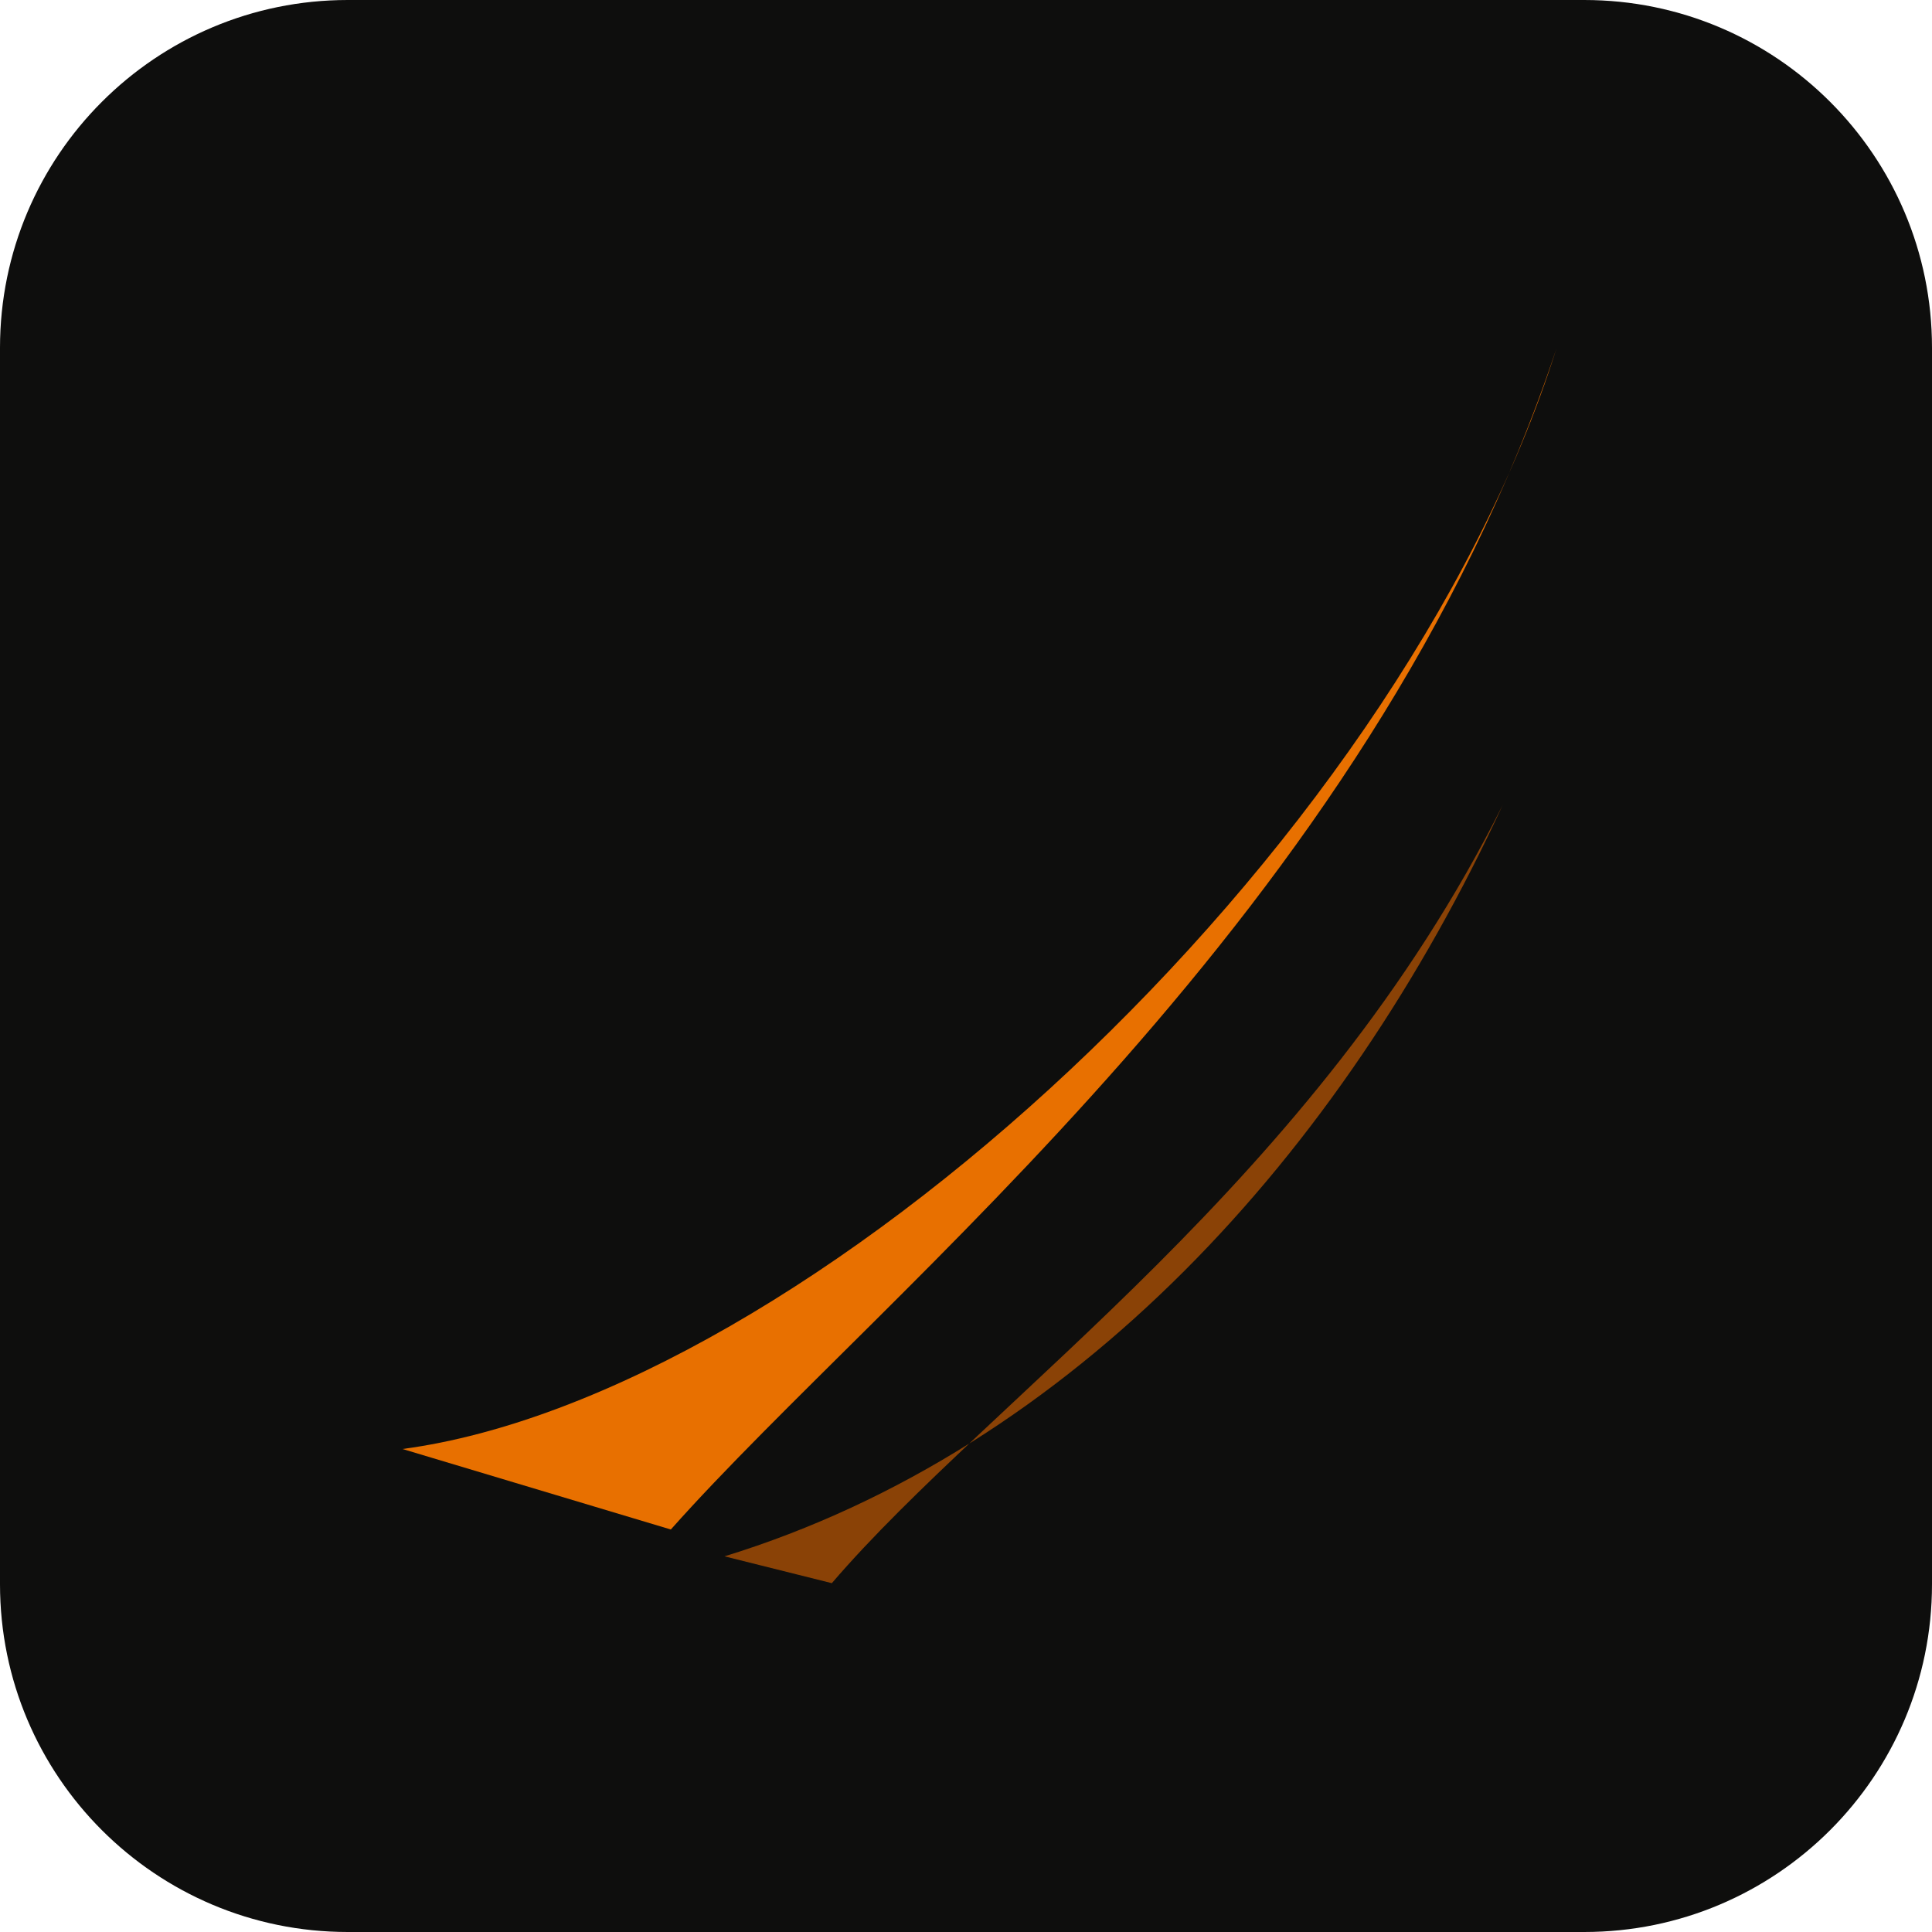
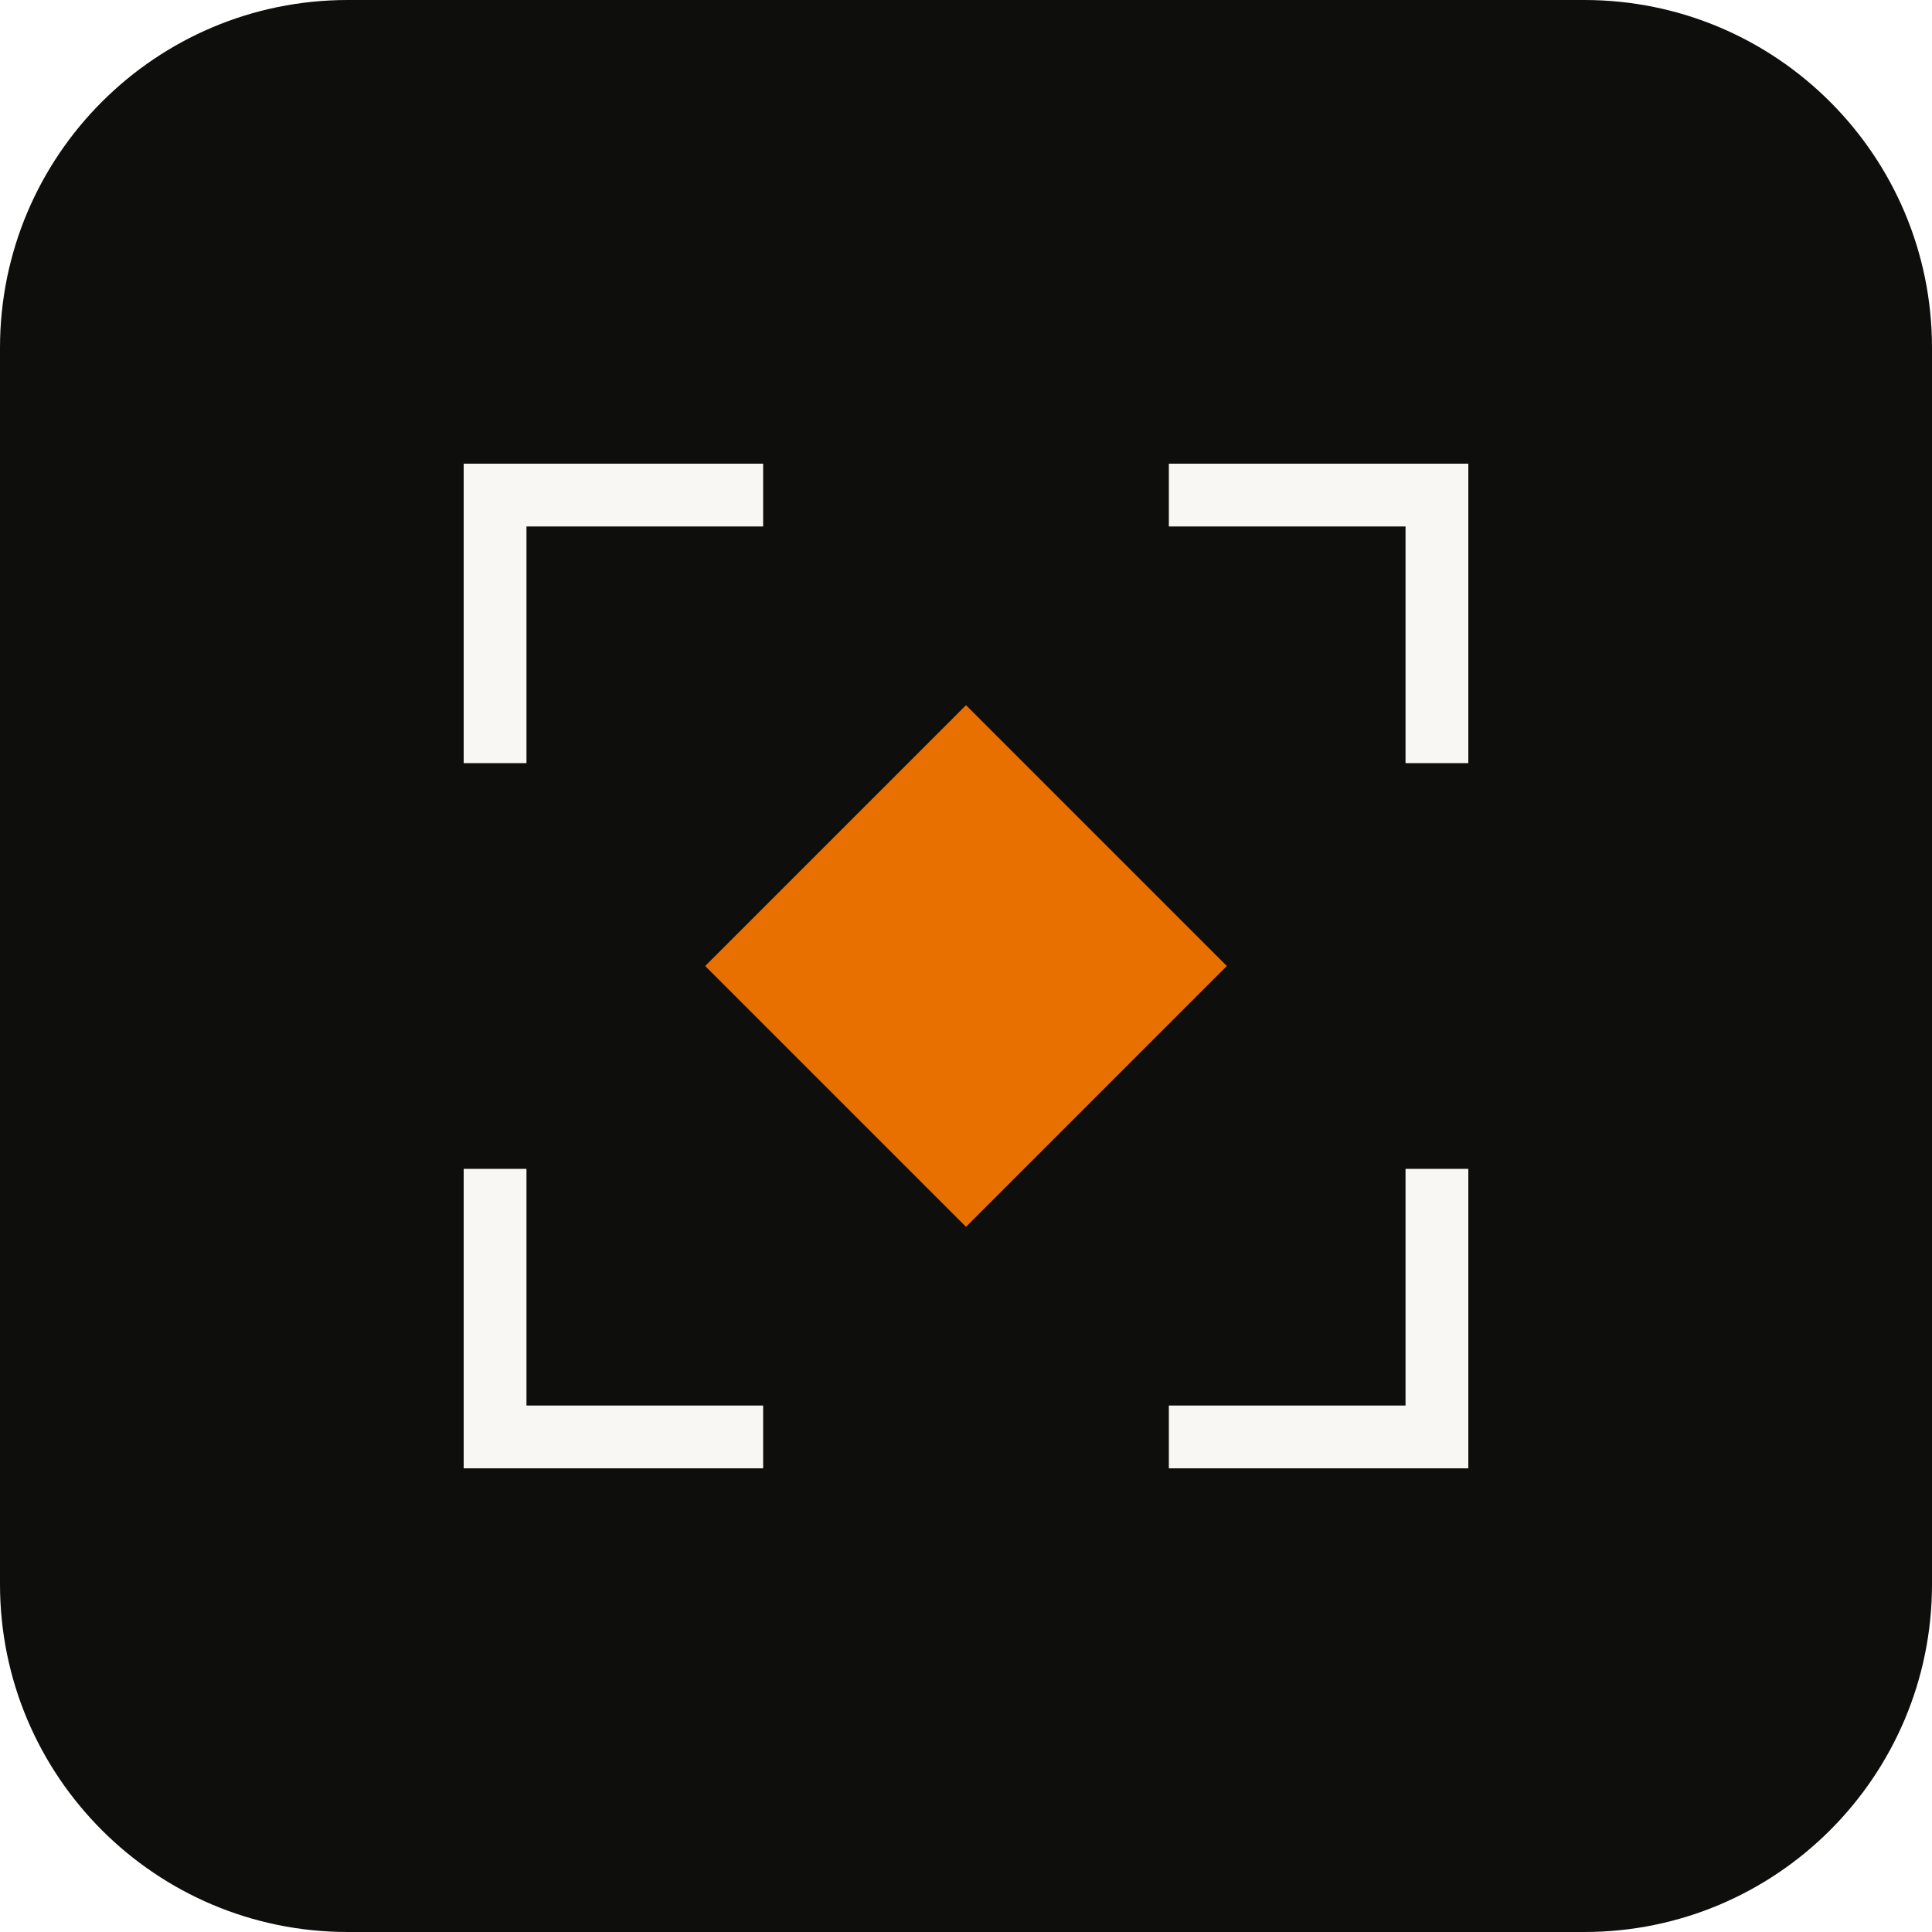
<svg xmlns="http://www.w3.org/2000/svg" viewBox="0 0 400 400">
  <rect width="400" height="400" rx="72" fill="#0E0E0D" />
-   <g transform="scale(5.55556)">
-     <path d="M27 58 C 40 54 50 43 56 30 C 49 44 37 52 31 59 Z" fill="#8A4206" />
-     <path d="M15 54 C 30 52 52 32 58 13 C 51 34 33 48 25 57 Z" fill="#E87000" />
+   <g fill="#F8F7F4">
+     <rect x="96" y="96" width="62" height="13" />
+     <rect x="96" y="96" width="13" height="62" />
+     <rect x="242" y="96" width="62" height="13" />
+     <rect x="291" y="96" width="13" height="62" />
+     <rect x="96" y="291" width="62" height="13" />
+     <rect x="96" y="242" width="13" height="62" />
+     <rect x="242" y="291" width="62" height="13" />
+     <rect x="291" y="242" width="13" height="62" />
  </g>
+   <polygon points="200,146 254,200 200,254 146,200" fill="#E87000" />
</svg>
